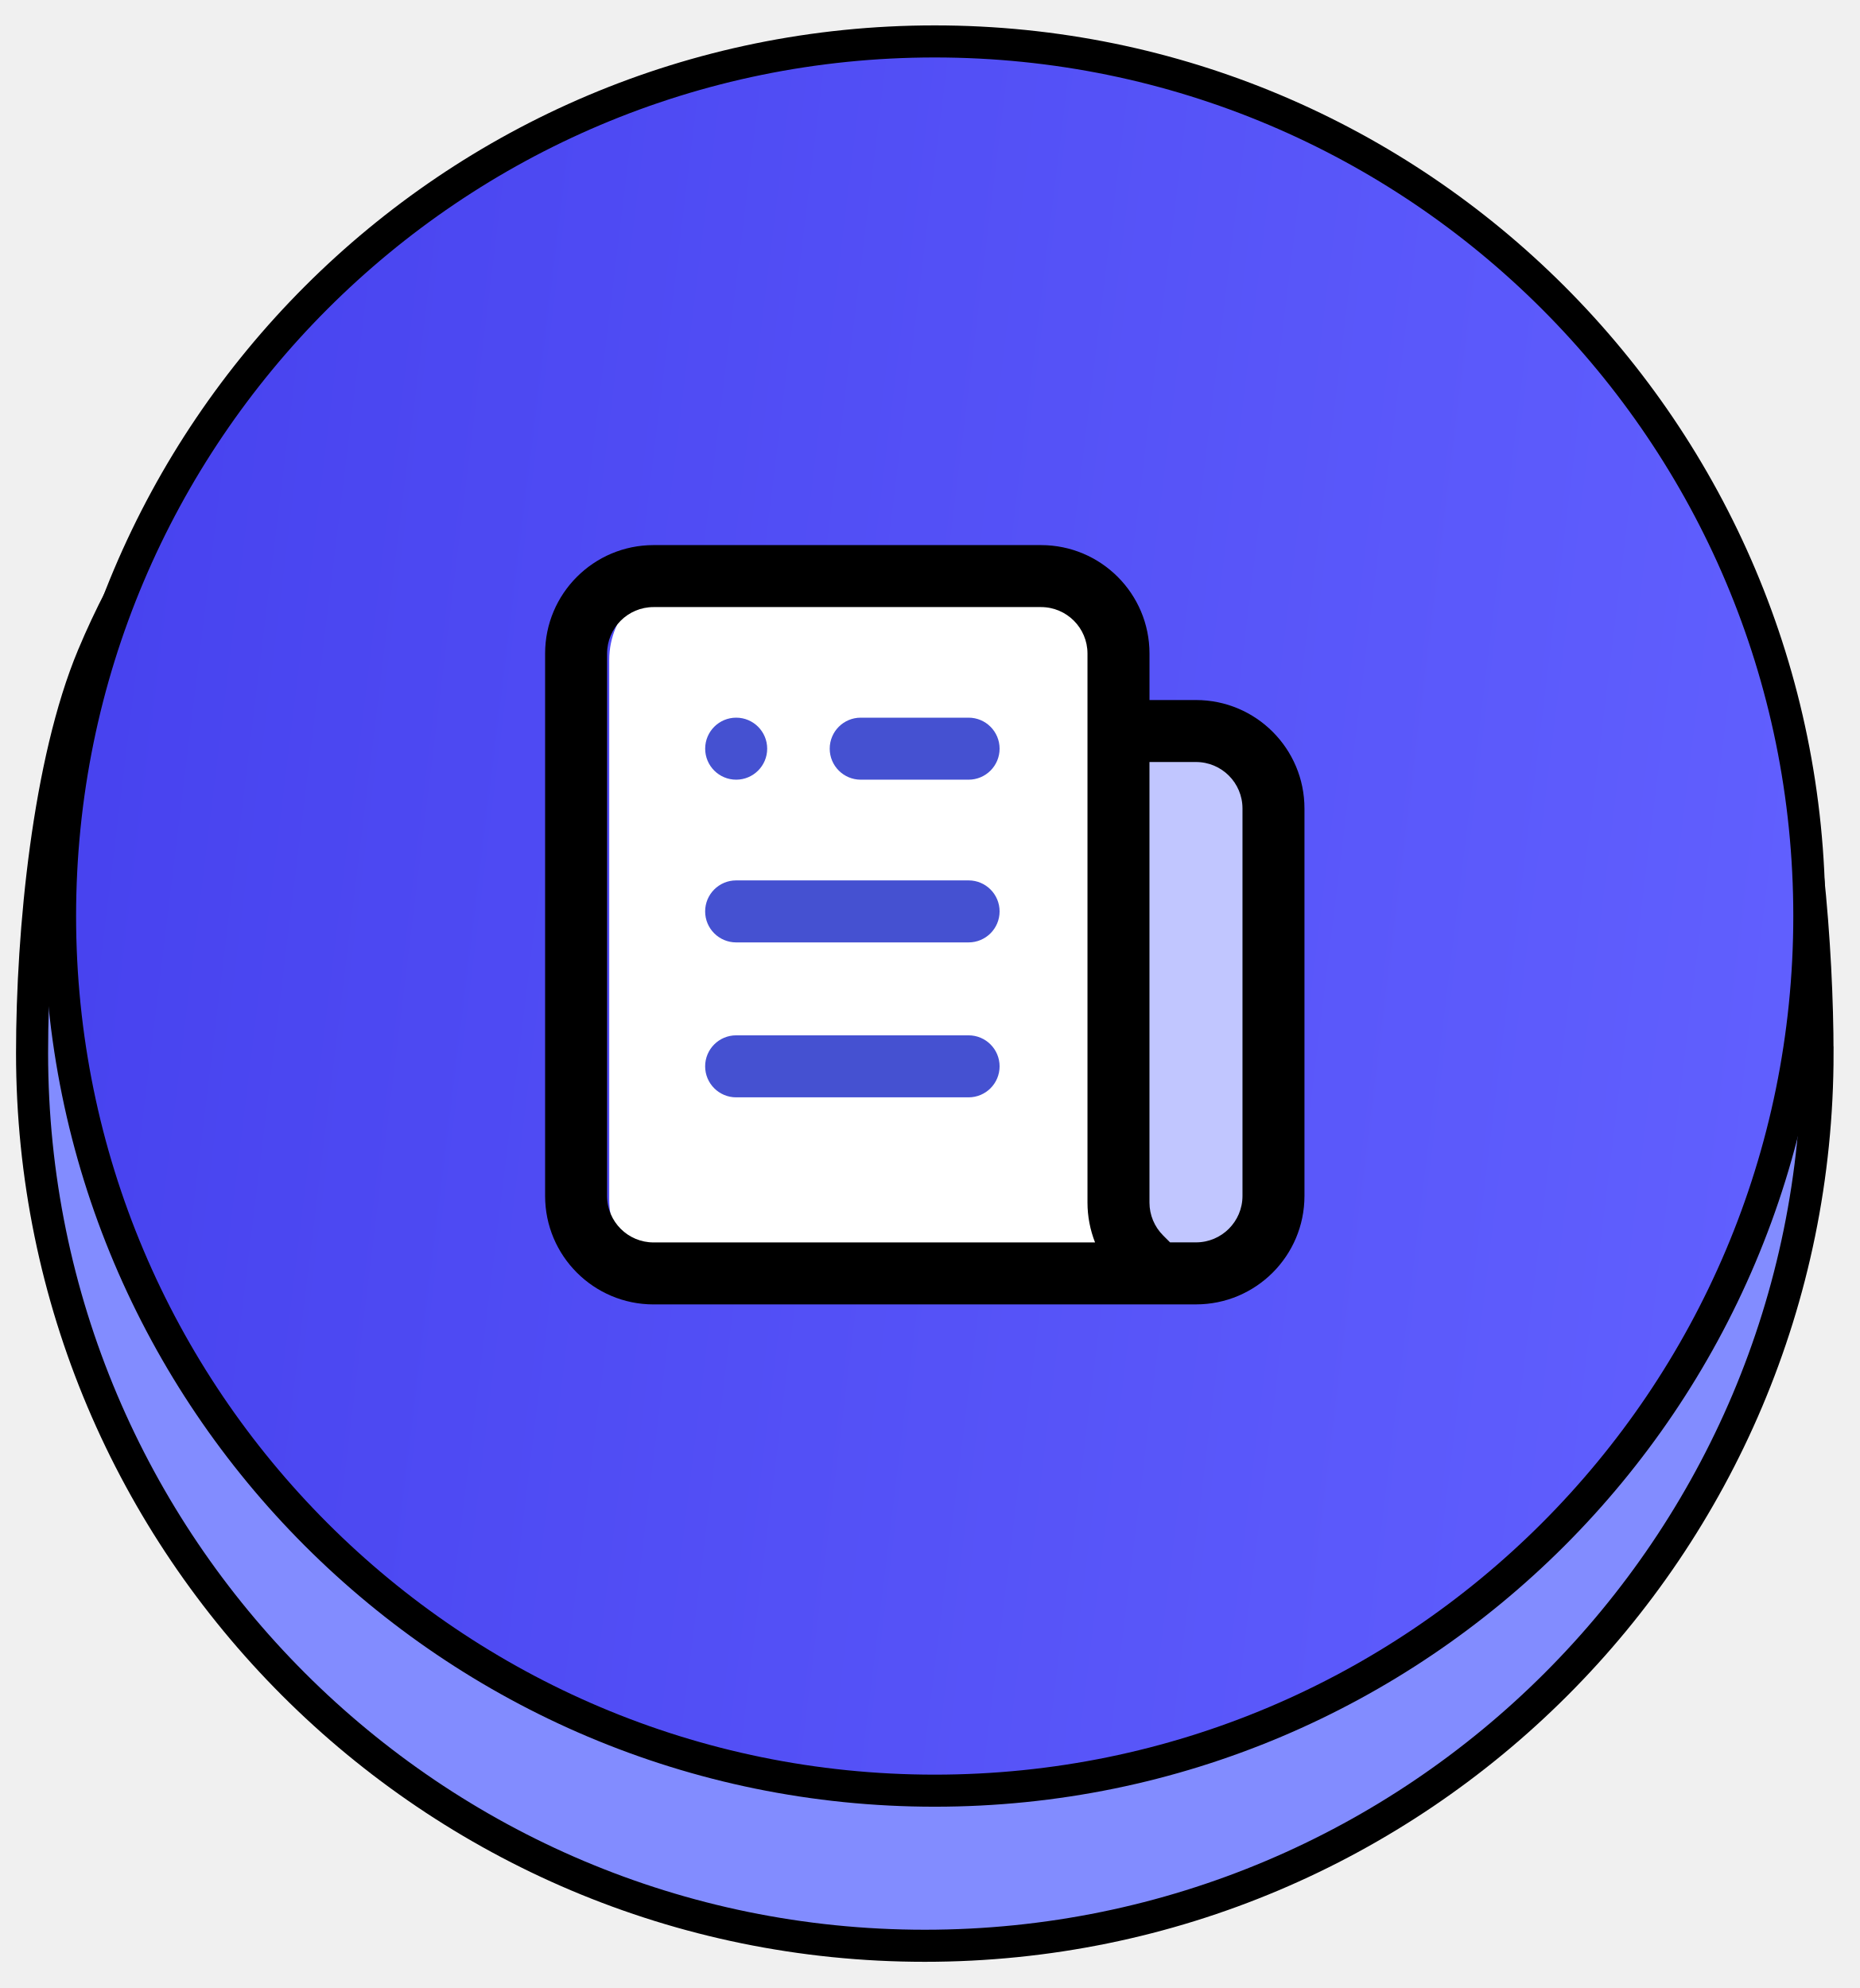
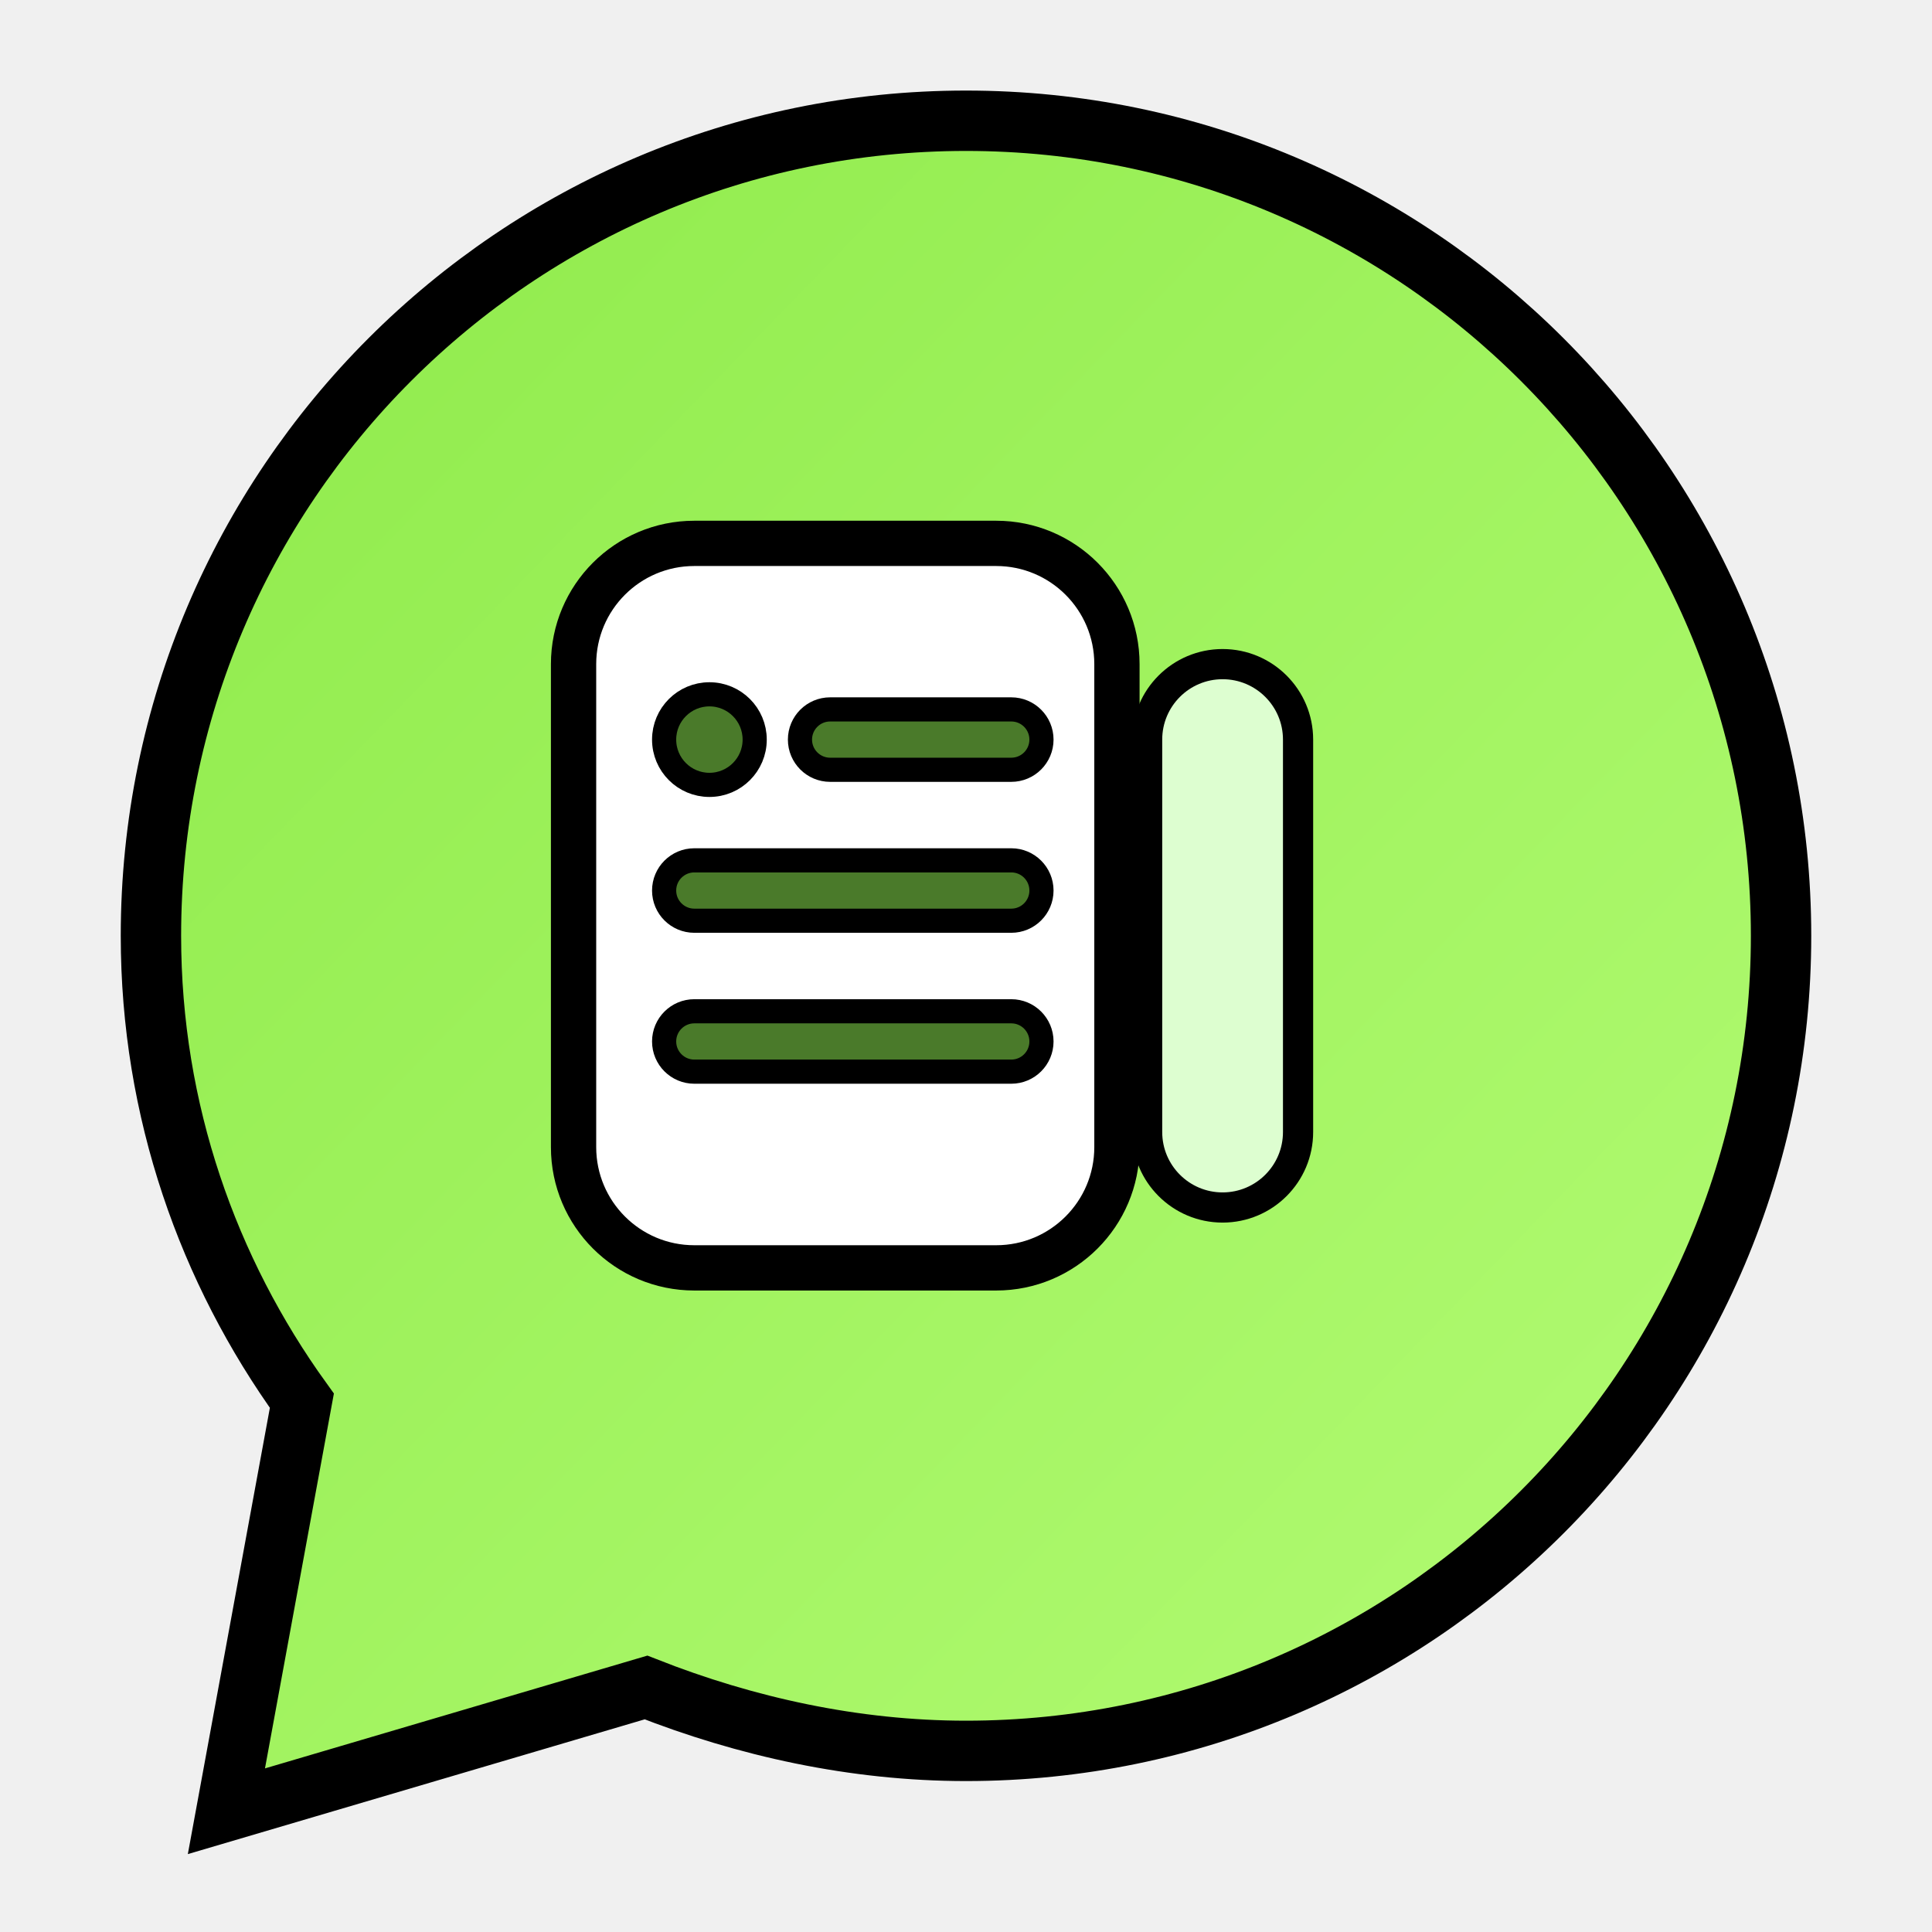
- <svg xmlns="http://www.w3.org/2000/svg" fill="none" viewBox="0 0 58 62">
-   <path d="M56.683 32.842c0 15.376-12.465 27.841-27.841 27.841S1 48.218 1 32.842c0-3.806.514-9.076 1.896-12.38C7.099 10.415 17.27 5 28.841 5c12.215 0 22.748 5.918 26.498 16.861.971 2.832 1.343 7.819 1.343 10.98Z" fill="#828CFF" stroke="#000" stroke-miterlimit="10" />
-   <path d="M29.15 55.846c15.064 0 27.277-12.212 27.277-27.277 0-15.065-12.212-27.277-27.277-27.277-15.065 0-27.277 12.212-27.277 27.277S14.085 55.846 29.15 55.846Z" fill="url(#a)" stroke="#000" stroke-miterlimit="10" />
-   <rect x="19" y="18" width="16" height="22" rx="2.583" fill="#fff" />
-   <rect x="35" y="23" width="5" height="17" rx="2.5" fill="#C1C6FF" />
-   <path fill-rule="evenodd" clip-rule="evenodd" d="M20.383 17C18.515 17 17 18.515 17 20.383v16.915c0 1.868 1.515 3.383 3.383 3.383h15.707c.011 0 .021-0.0.032-.001h1.177c1.868 0 3.383-1.514 3.383-3.383V25.215c0-1.868-1.515-3.383-3.383-3.383h-1.45v-1.449c0-1.868-1.515-3.383-3.383-3.383h-12.082Zm15.465 6.765v13.739c0 .385.153.753.425 1.025l.217.217h.809c.801 0 1.45-.649 1.45-1.45V25.215c0-.801-.649-1.45-1.45-1.45h-1.45Zm-16.915-3.382c0-.801.649-1.45 1.45-1.45h12.082c.801 0 1.45.649 1.45 1.45v17.122c0 .429.082.851.236 1.243H20.383c-.801 0-1.45-.649-1.45-1.45V20.383Z" fill="#000" />
-   <path d="M21.992 23.349c0-.534.433-.967.967-.967s.967.433.967.967-.433.967-.967.967-.967-.433-.967-.967Z" fill="#4551D1" />
-   <path fill-rule="evenodd" clip-rule="evenodd" d="M31.174 23.349c0 .534-.433.967-.967.967h-3.364c-.534 0-.967-.433-.967-.967s.433-.967.967-.967h3.364c.534 0 .967.433.967.967ZM31.174 28.424c0 .534-.433.967-.967.967h-7.249c-.534 0-.967-.433-.967-.967s.433-.967.967-.967h7.249c.534 0 .967.433.967.967ZM31.174 33.256c0 .534-.433.967-.967.967h-7.249c-.534 0-.967-.433-.967-.967 0-.534.433-.967.967-.967h7.249c.534 0 .967.433.967.967Z" fill="#4551D1" />
+ <svg xmlns="http://www.w3.org/2000/svg" viewBox="0 0 64 64">
  <defs>
-     <linearGradient id="a" x1="1.873" y1="1.293" x2="62.204" y2="8.683" gradientUnits="userSpaceOnUse">
-       <stop stop-color="#4641EE" />
-       <stop offset="1" stop-color="#6261FF" />
+     <linearGradient id="greenGradient" x1="0" y1="0" x2="1" y2="1">
+       <stop offset="0%" stop-color="#8EEA4A" />
+       <stop offset="100%" stop-color="#B4FC75" />
    </linearGradient>
  </defs>
+   <path d="M32 4C17.1 4 5 16.1 5 31c0 5.8 1.9 11.1 5 15.4L7.5 60l13.9-4.1c3.3 1.3 6.9 2.1 10.6 2.1 14.9 0 27-12.1 27-27S46.9 4 32 4Z" fill="url(#greenGradient)" stroke="#000000" stroke-width="2" />
+   <rect x="19" y="18" width="18" height="24" rx="4" fill="#FFFFFF" stroke="#000000" stroke-width="1.5" />
+   <rect x="38" y="22" width="5" height="18" rx="2.5" fill="#DDFED0" stroke="#000000" stroke-width="1" />
+   <circle cx="23.5" cy="24.5" r="1.5" fill="#4A7A2A" stroke="#000000" stroke-width="0.8" />
+   <rect x="26.5" y="23.5" width="8" height="2" rx="1" fill="#4A7A2A" stroke="#000000" stroke-width="0.8" />
+   <rect x="22" y="28.5" width="12.5" height="2" rx="1" fill="#4A7A2A" stroke="#000000" stroke-width="0.8" />
+   <rect x="22" y="33.5" width="12.5" height="2" rx="1" fill="#4A7A2A" stroke="#000000" stroke-width="0.8" />
</svg>
